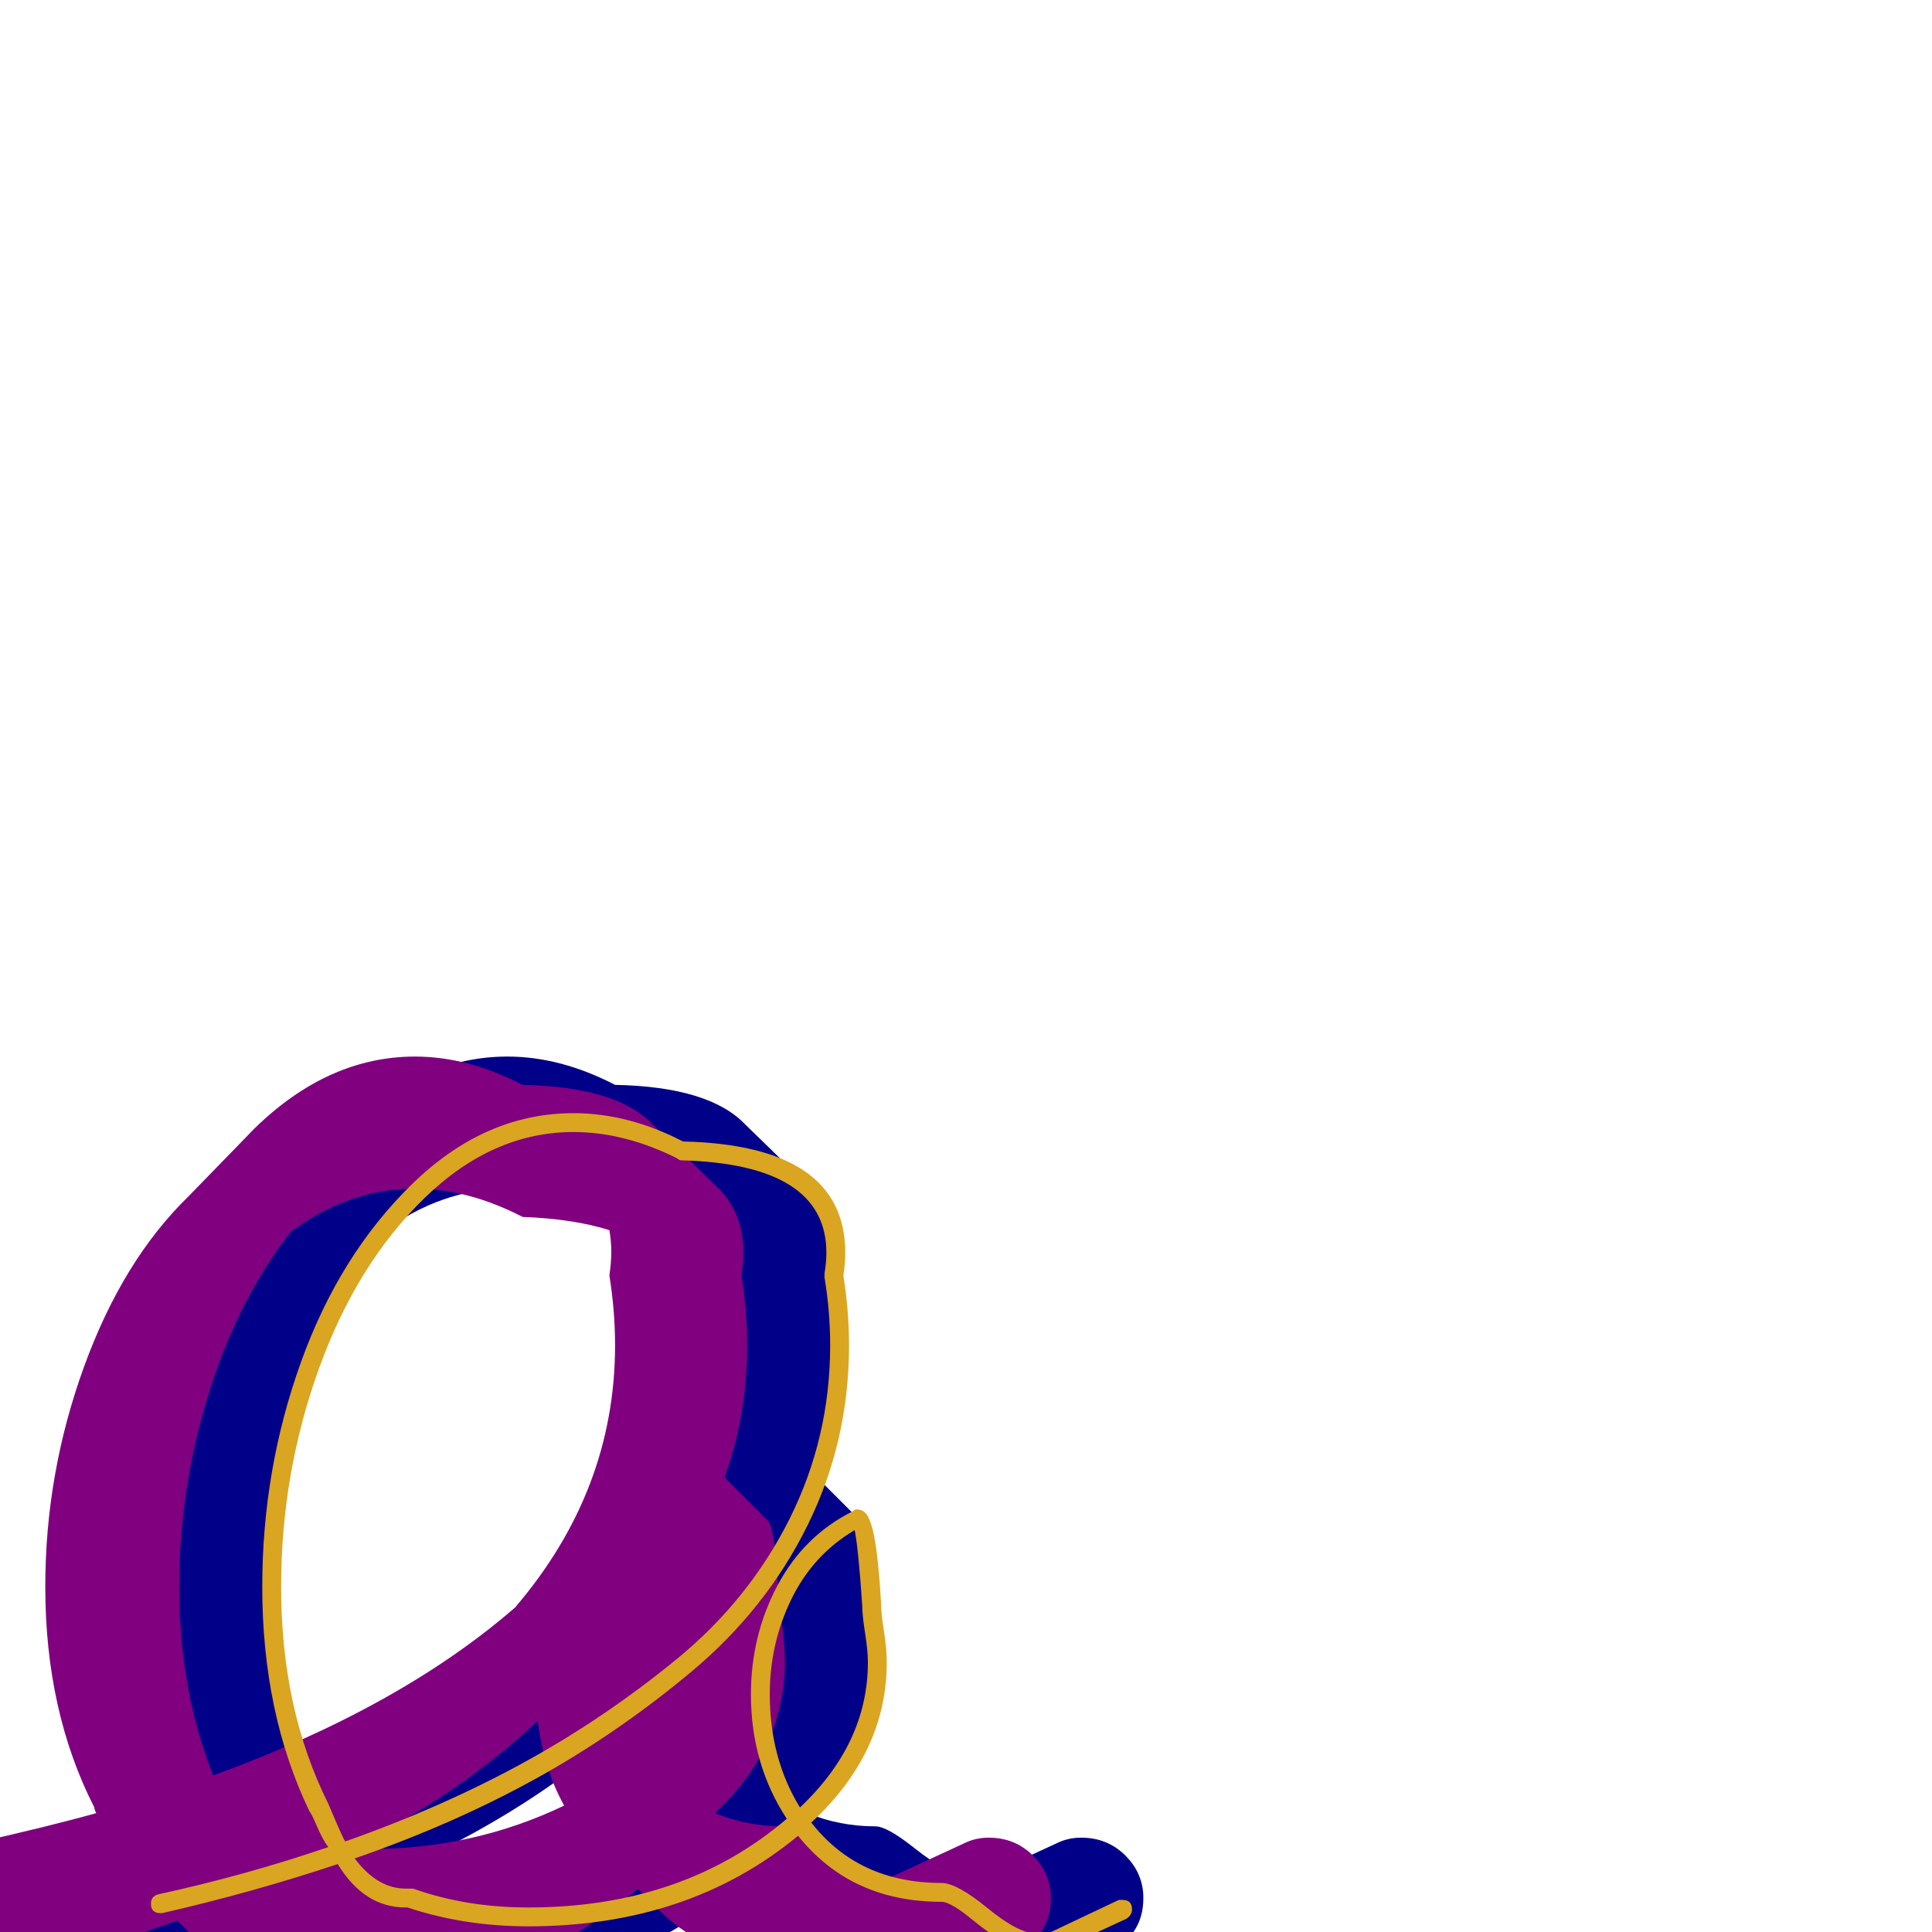
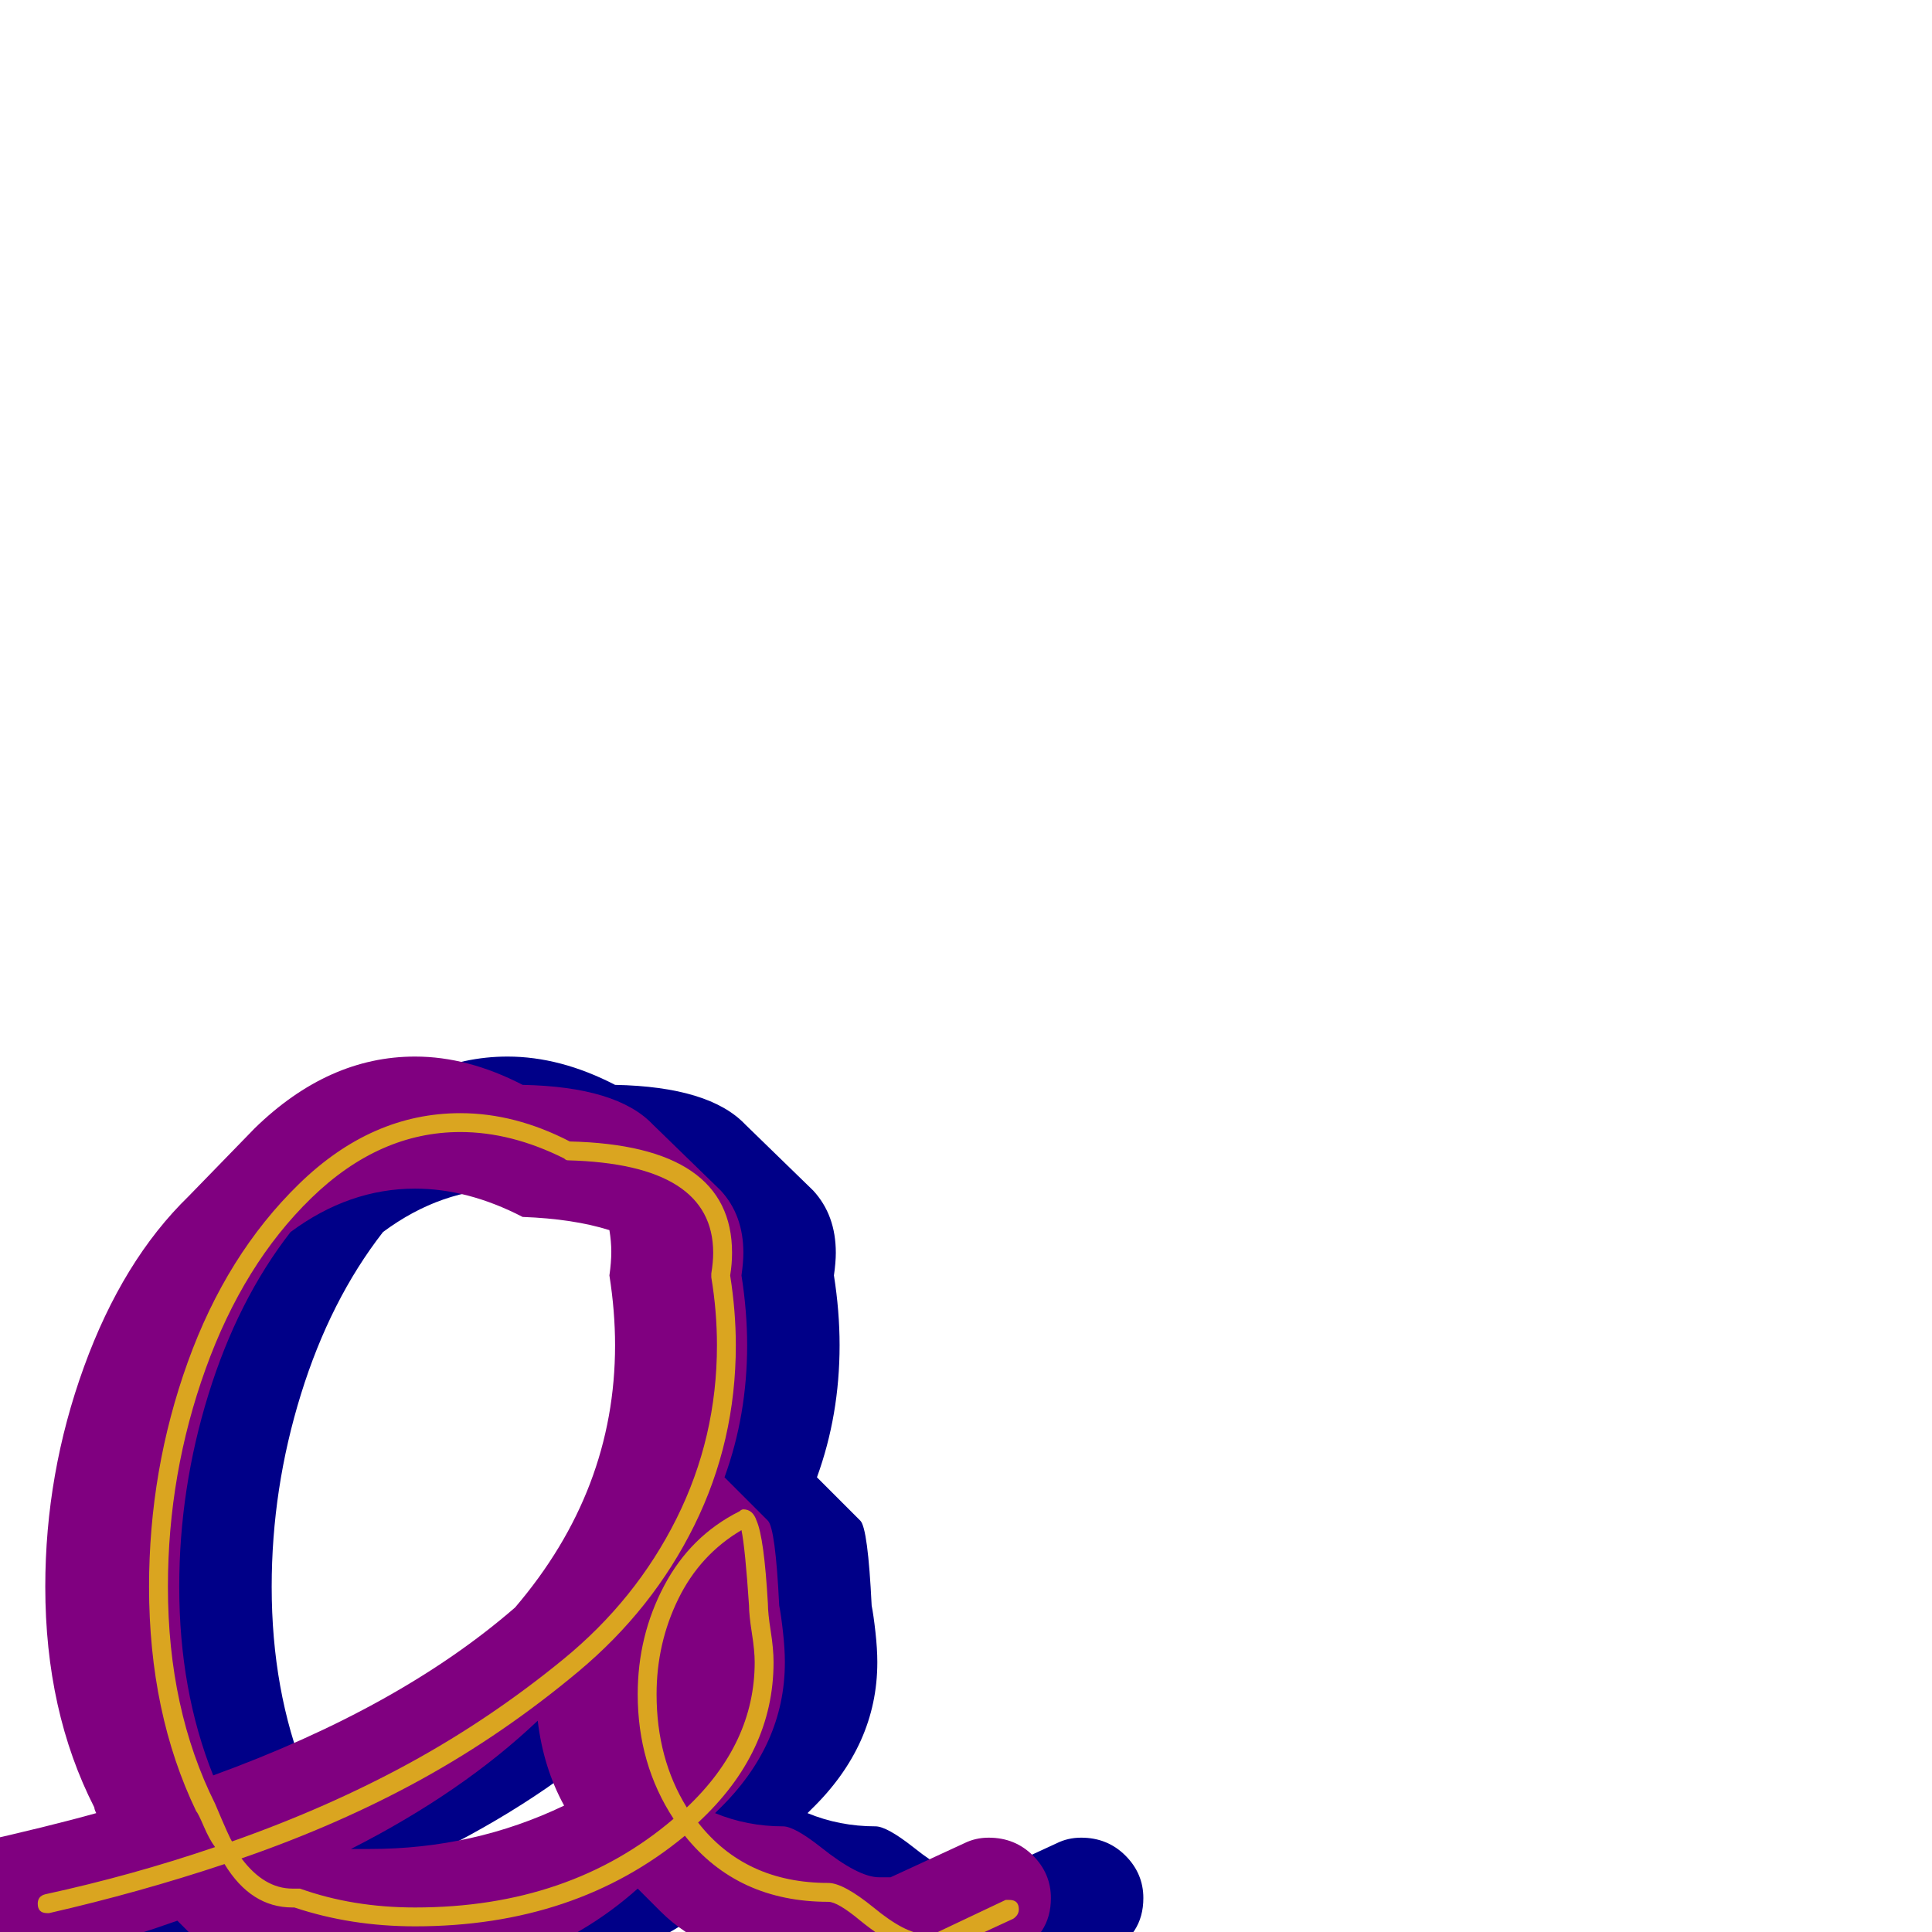
<svg xmlns="http://www.w3.org/2000/svg" viewBox="0 -1024 1024 1024">
  <path fill="#000088" d="M144 -183Q144 -128 162 -83Q261 -119 322 -172Q375 -234 375 -311Q375 -329 372 -348Q373 -355 373 -360.5Q373 -366 372 -372Q353 -378 326 -379Q297 -394 269 -394Q234 -394 203 -371Q175 -335 159.5 -285Q144 -235 144 -183ZM245 -44Q300 -44 348 -67Q337 -87 334 -112Q294 -74 235 -44Q240 -44 245 -44ZM465 -143Q465 -99 430 -65L428 -63Q445 -56 464 -56Q470 -56 484 -45Q504 -29 515 -29H521L560 -47Q566 -50 573 -50Q587 -50 596.5 -40.5Q606 -31 606 -18Q606 2 587 11Q576 16 554 26Q532 36 521 41H515Q504 41 484 26Q470 14 464 14Q424 14 399 -11L387 -23Q331 27 245 27Q211 27 182 17Q181 17 180 17Q166 17 156 7L143 -6Q98 10 50 20Q46 21 43 21Q28 21 18 11Q8 1 8 -13Q8 -26 16 -35.5Q24 -45 35 -47Q75 -56 100 -63Q99 -65 99 -66Q73 -117 73 -183Q73 -243 93.5 -299.5Q114 -356 149 -390L184 -426Q223 -464 269 -464Q297 -464 326 -449Q376 -448 395 -428L431 -393Q443 -380 443 -360Q443 -355 442 -348Q445 -329 445 -311Q445 -274 433 -241L456 -218Q460 -214 462 -173Q463 -168 464 -159Q465 -150 465 -143Z" />
-   <path fill="#800080" d="M95 -183Q95 -128 113 -83Q212 -119 273 -172Q326 -234 326 -311Q326 -329 323 -348Q324 -355 324 -360.5Q324 -366 323 -372Q304 -378 277 -379Q248 -394 220 -394Q185 -394 154 -371Q126 -335 110.5 -285Q95 -235 95 -183ZM196 -44Q251 -44 299 -67Q288 -87 285 -112Q245 -74 186 -44Q191 -44 196 -44ZM416 -143Q416 -99 381 -65L379 -63Q396 -56 415 -56Q421 -56 435 -45Q455 -29 466 -29H472L511 -47Q517 -50 524 -50Q538 -50 547.5 -40.5Q557 -31 557 -18Q557 2 538 11L472 41H466Q455 41 435 26Q421 14 415 14Q375 14 350 -11L338 -23Q282 27 196 27Q162 27 133 17Q132 17 131 17Q117 17 107 7L94 -6Q49 10 1 20Q-3 21 -6 21Q-21 21 -31 11Q-41 1 -41 -13Q-41 -26 -33 -35.5Q-25 -45 -14 -47Q26 -56 51 -63Q50 -65 50 -66Q24 -117 24 -183Q24 -243 44.5 -299.5Q65 -356 100 -390L135 -426Q174 -464 220 -464Q248 -464 277 -449Q327 -448 346 -428L382 -393Q394 -380 394 -360Q394 -355 393 -348Q396 -329 396 -311Q396 -274 384 -241L407 -218Q411 -214 413 -173Q414 -168 415 -159Q416 -150 416 -143Z" />
-   <path fill="#daa520" d="M149 -183Q149 -118 174 -68Q182 -49 183 -48Q234 -66 277 -89.5Q320 -113 358.5 -144.5Q397 -176 418.5 -219Q440 -262 440 -311Q440 -329 437 -347Q437 -348 437 -348Q437 -348 437 -349Q438 -355 438 -360Q438 -407 361 -409Q360 -409 359 -410Q331 -424 304 -424Q261 -424 225 -389Q189 -354 169 -298.5Q149 -243 149 -183ZM460 -143Q460 -149 458.5 -158.5Q457 -168 457 -173Q455 -203 453 -213Q431 -200 419.5 -176.5Q408 -153 408 -126Q408 -92 424 -66Q460 -100 460 -143ZM217 -23Q218 -23 219 -23Q247 -13 280 -13Q362 -13 417 -60Q398 -89 398 -126Q398 -157 412 -183.5Q426 -210 452 -223Q453 -224 454 -224Q459 -224 461 -218Q465 -209 467 -174Q467 -169 468.5 -159.5Q470 -150 470 -143Q470 -95 430 -58Q455 -26 499 -26Q507 -26 523 -13Q540 1 550 1H555L593 -17Q594 -17 595 -17Q600 -17 600 -12Q600 -9 597 -7L558 11Q557 11 556 11H550Q537 11 516 -6Q504 -16 499 -16Q451 -16 423 -51Q365 -3 280 -3Q246 -3 216 -13Q216 -13 215 -13Q193 -13 179 -36Q134 -21 86 -10Q86 -10 85 -10Q80 -10 80 -15Q80 -19 84 -20Q130 -30 174 -45Q171 -49 168 -56Q165 -63 164 -64Q139 -116 139 -183Q139 -245 159.5 -302Q180 -359 218.5 -396.5Q257 -434 304 -434Q333 -434 362 -419Q448 -417 448 -360Q448 -354 447 -348Q450 -329 450 -311Q450 -260 428 -215.5Q406 -171 366.5 -138Q327 -105 283.5 -81Q240 -57 188 -39Q200 -23 215 -23Q215 -23 216 -23Q217 -23 217 -23Z" />
+   <path fill="#800080" d="M95 -183Q95 -128 113 -83Q212 -119 273 -172Q326 -234 326 -311Q326 -329 323 -348Q324 -355 324 -360.5Q324 -366 323 -372Q304 -378 277 -379Q248 -394 220 -394Q185 -394 154 -371Q126 -335 110.5 -285Q95 -235 95 -183ZM196 -44Q251 -44 299 -67Q288 -87 285 -112Q245 -74 186 -44Q191 -44 196 -44ZM416 -143Q416 -99 381 -65L379 -63Q396 -56 415 -56Q421 -56 435 -45Q455 -29 466 -29H472L511 -47Q517 -50 524 -50Q538 -50 547.5 -40.5Q557 -31 557 -18Q557 2 538 11Q527 16 505 26Q483 36 472 41H466Q455 41 435 26Q421 14 415 14Q375 14 350 -11L338 -23Q282 27 196 27Q162 27 133 17Q132 17 131 17Q117 17 107 7L94 -6Q49 10 1 20Q-3 21 -6 21Q-21 21 -31 11Q-41 1 -41 -13Q-41 -26 -33 -35.5Q-25 -45 -14 -47Q26 -56 51 -63Q50 -65 50 -66Q24 -117 24 -183Q24 -243 44.5 -299.5Q65 -356 100 -390L135 -426Q174 -464 220 -464Q248 -464 277 -449Q327 -448 346 -428L382 -393Q394 -380 394 -360Q394 -355 393 -348Q396 -329 396 -311Q396 -274 384 -241L407 -218Q411 -214 413 -173Q414 -168 415 -159Q416 -150 416 -143Z" />
+   <path fill="#daa520" d="M89 -183Q89 -118 114 -68Q122 -49 123 -48Q174 -66 217 -89.5Q260 -113 298.5 -144.5Q337 -176 358.5 -219Q380 -262 380 -311Q380 -329 377 -347Q377 -348 377 -348Q377 -348 377 -349Q378 -355 378 -360Q378 -407 301 -409Q300 -409 299 -410Q271 -424 244 -424Q201 -424 165 -389Q129 -354 109 -298.5Q89 -243 89 -183ZM400 -143Q400 -149 398.5 -158.5Q397 -168 397 -173Q395 -203 393 -213Q371 -200 359.5 -176.5Q348 -153 348 -126Q348 -92 364 -66Q400 -100 400 -143ZM157 -23Q158 -23 159 -23Q187 -13 220 -13Q302 -13 357 -60Q338 -89 338 -126Q338 -157 352 -183.5Q366 -210 392 -223Q393 -224 394 -224Q399 -224 401 -218Q405 -209 407 -174Q407 -169 408.5 -159.5Q410 -150 410 -143Q410 -95 370 -58Q395 -26 439 -26Q447 -26 463 -13Q480 1 490 1H495L533 -17Q534 -17 535 -17Q540 -17 540 -12Q540 -9 537 -7L498 11Q497 11 496 11H490Q477 11 456 -6Q444 -16 439 -16Q391 -16 363 -51Q305 -3 220 -3Q186 -3 156 -13Q156 -13 155 -13Q133 -13 119 -36Q74 -21 26 -10Q26 -10 25 -10Q20 -10 20 -15Q20 -19 24 -20Q70 -30 114 -45Q111 -49 108 -56Q105 -63 104 -64Q79 -116 79 -183Q79 -245 99.5 -302Q120 -359 158.5 -396.5Q197 -434 244 -434Q273 -434 302 -419Q388 -417 388 -360Q388 -354 387 -348Q390 -329 390 -311Q390 -260 368 -215.5Q346 -171 306.5 -138Q267 -105 223.5 -81Q180 -57 128 -39Q140 -23 155 -23Q155 -23 156 -23Q157 -23 157 -23Z" />
</svg>
